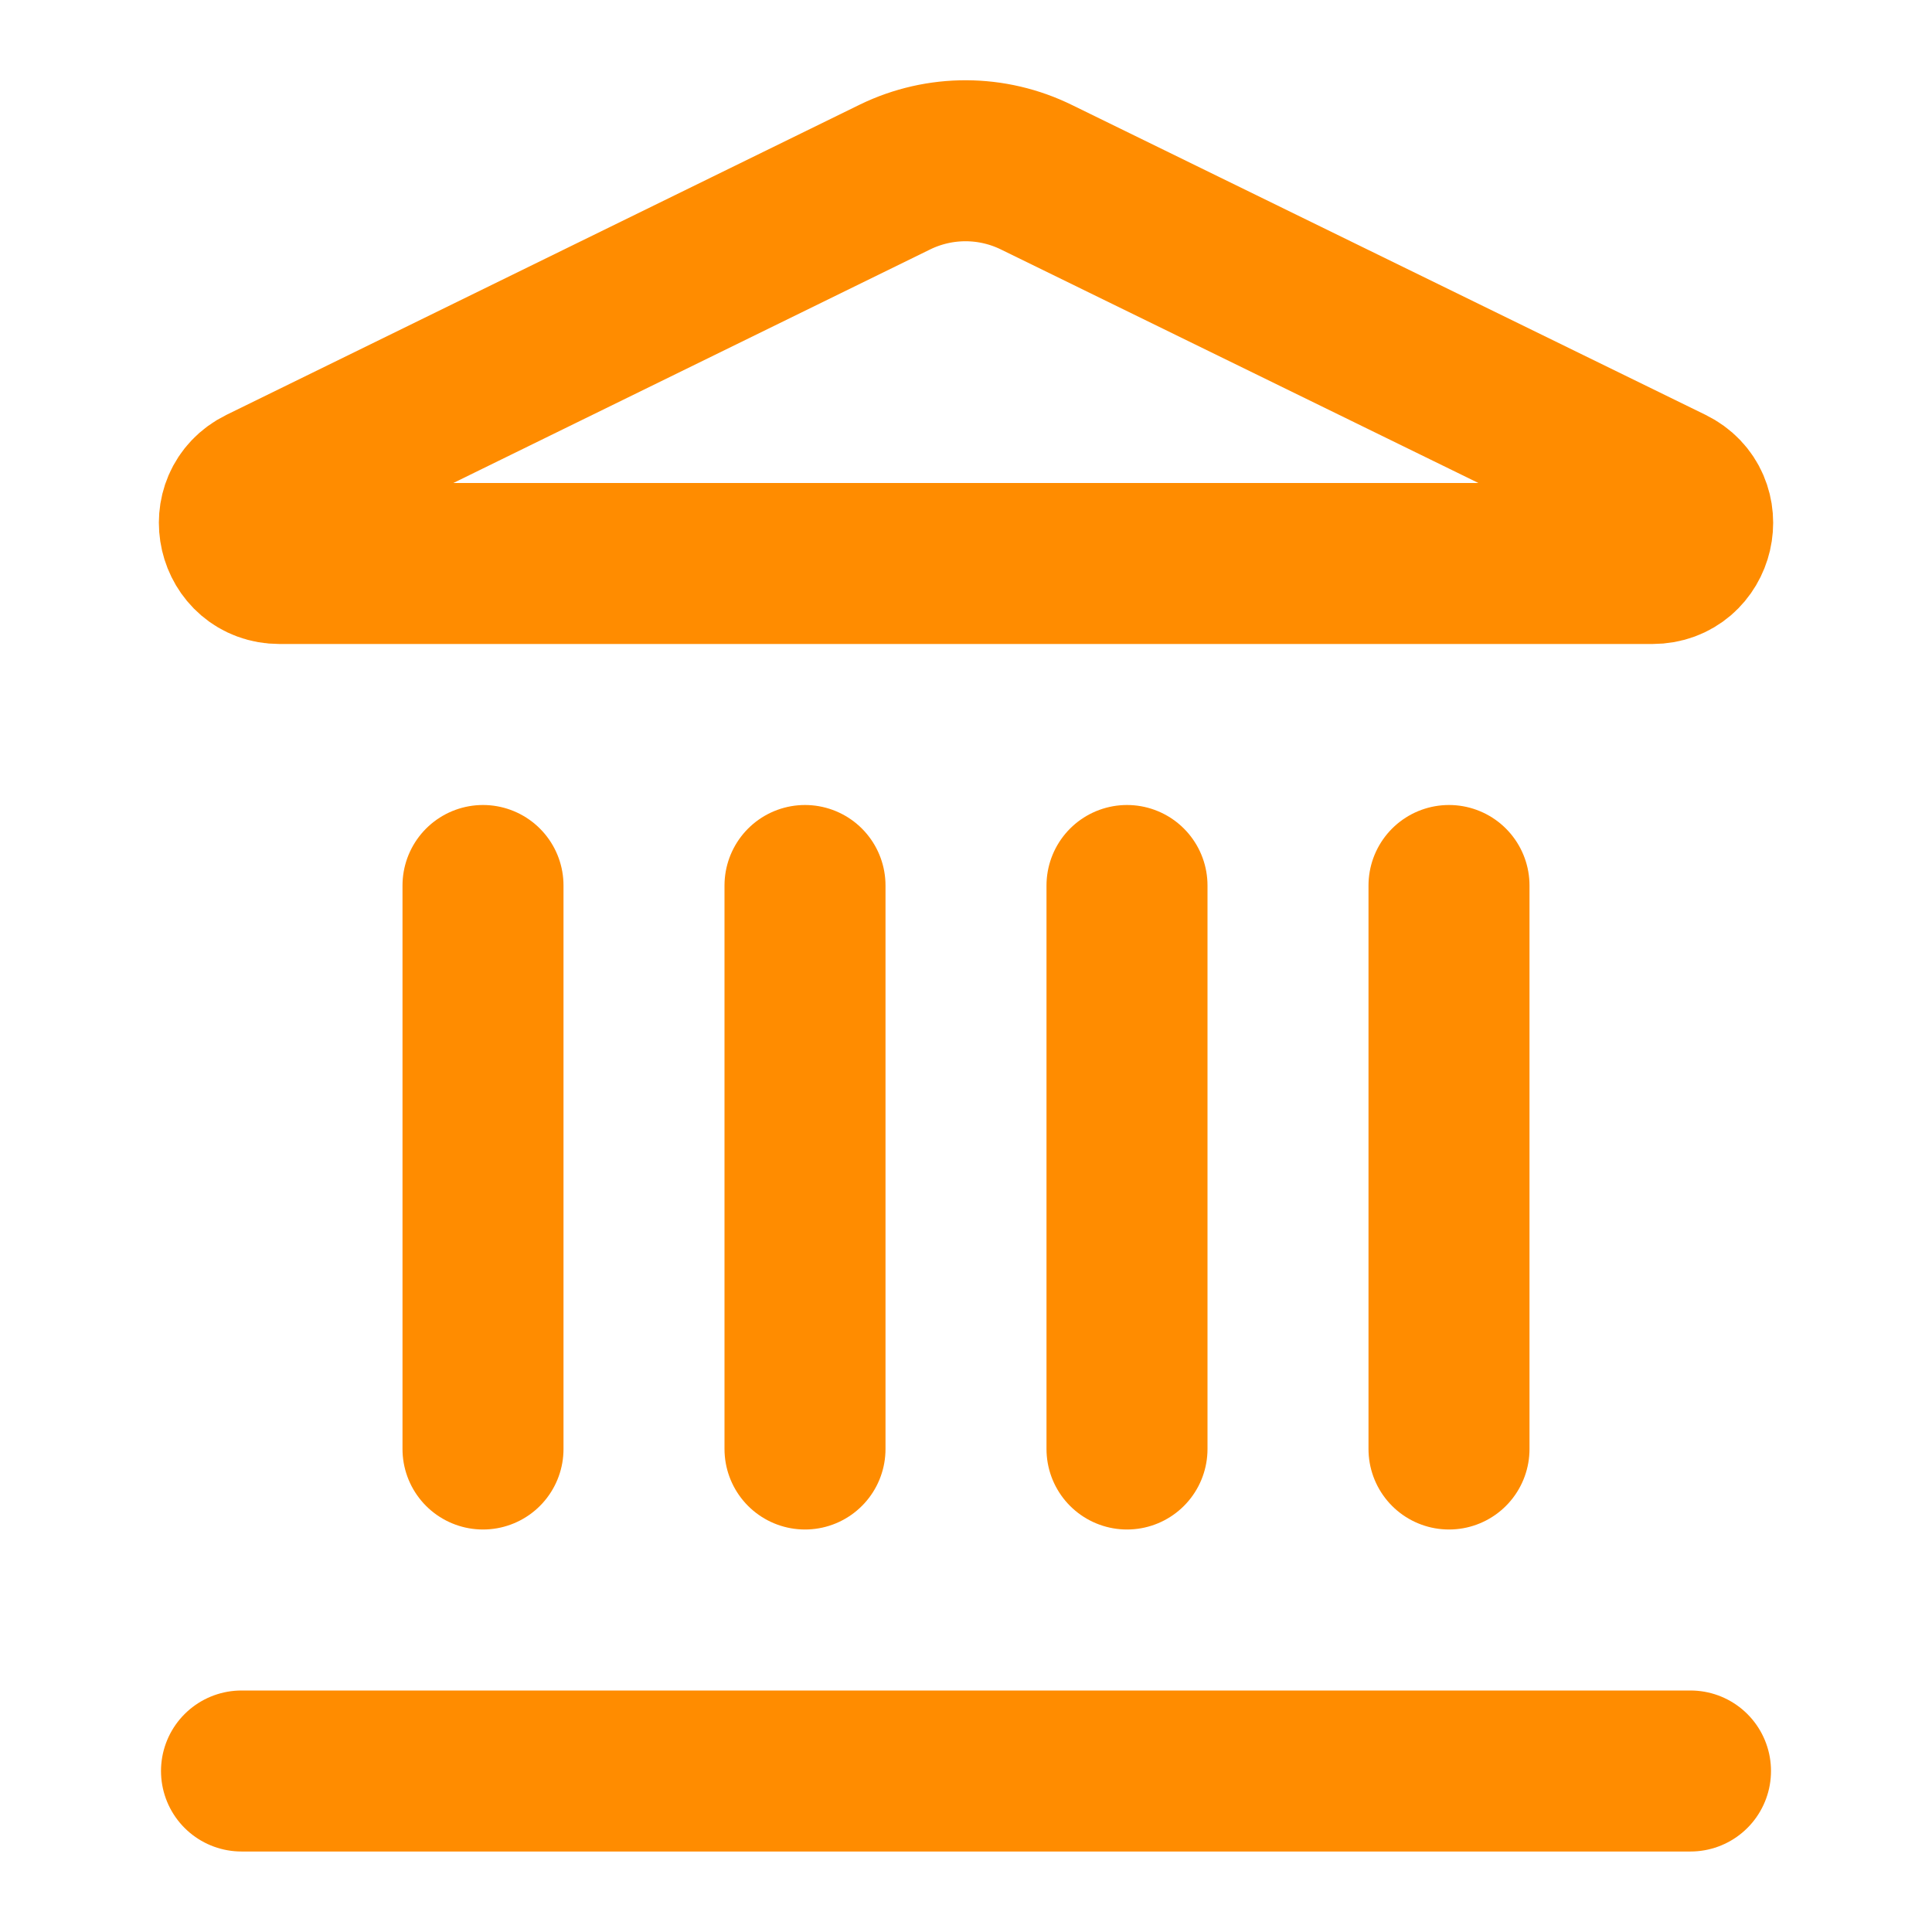
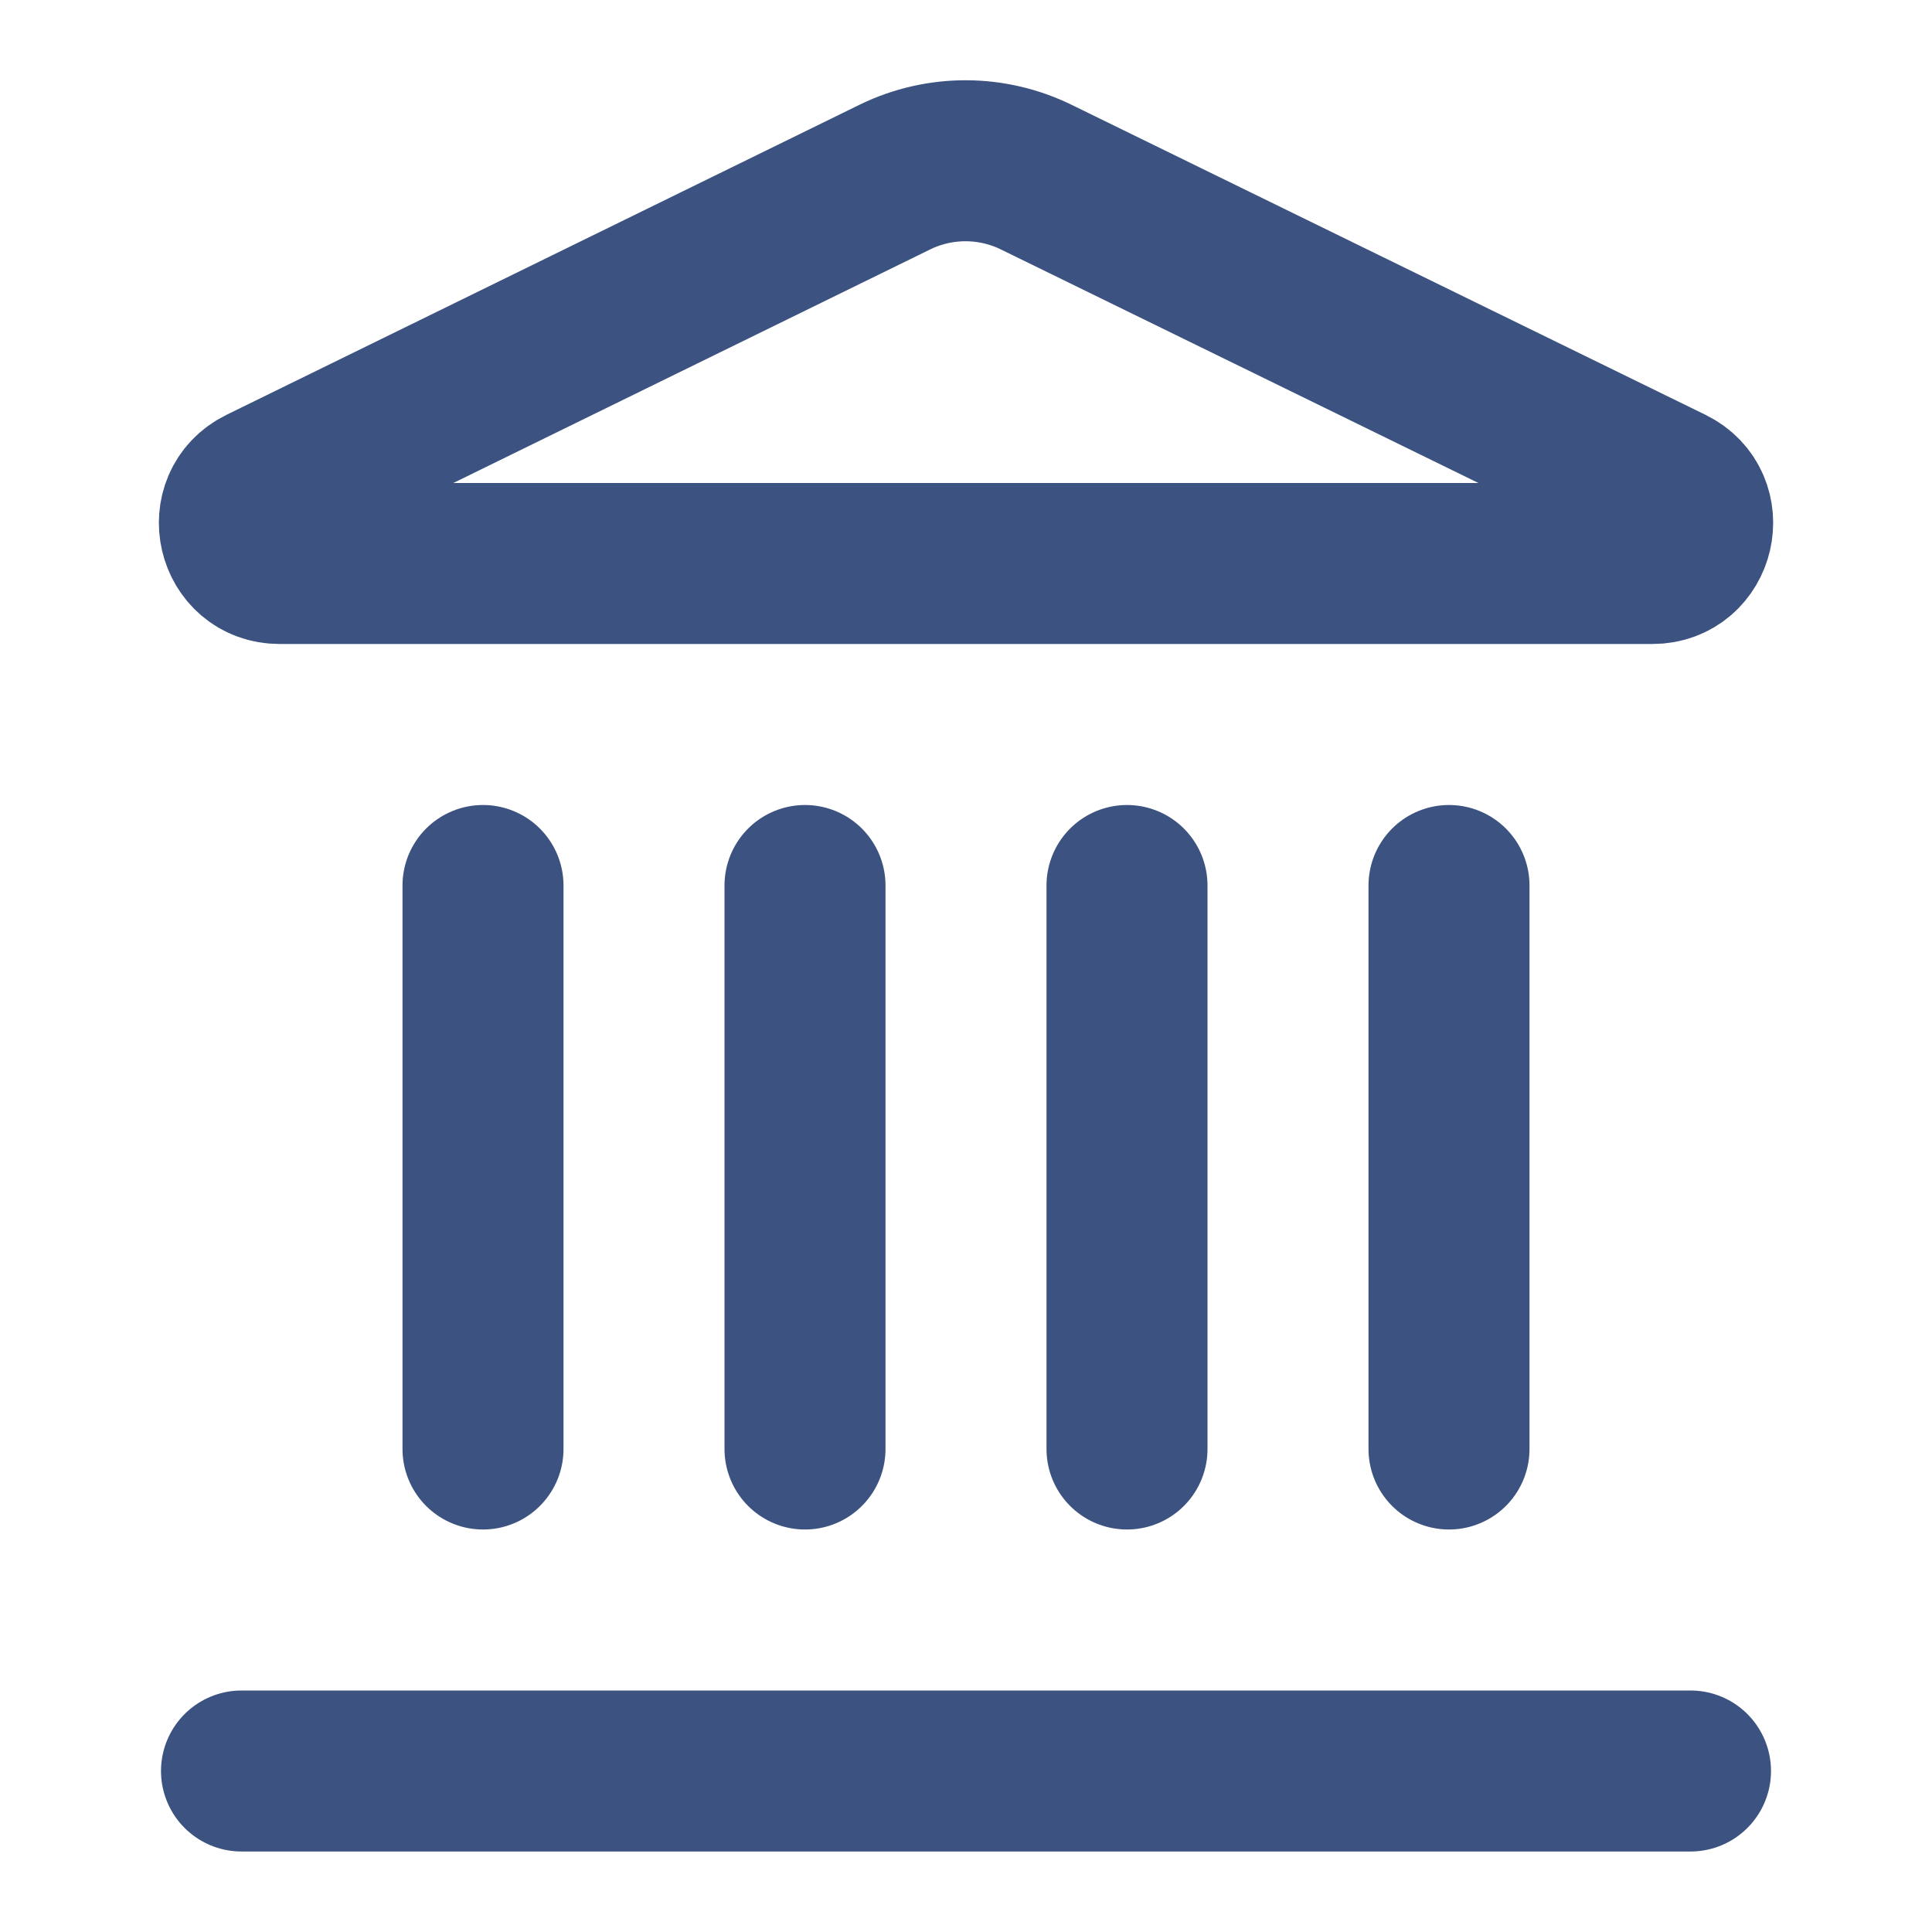
- <svg xmlns="http://www.w3.org/2000/svg" width="24" height="24" viewBox="0 0 24 24" fill="none" stroke="#FF8C00" stroke-width="2" stroke-linecap="round" stroke-linejoin="round">
+ <svg xmlns="http://www.w3.org/2000/svg" width="24" height="24" viewBox="0 0 24 24" fill="none" stroke="#3c5280" stroke-width="2" stroke-linecap="round" stroke-linejoin="round">
  <path d="M10 18v-7" />
  <path d="M11.12 2.198a2 2 0 0 1 1.76.006l7.866 3.847c.476.233.31.949-.22.949H3.474c-.53 0-.695-.716-.22-.949z" />
  <path d="M14 18v-7" />
  <path d="M18 18v-7" />
  <path d="M3 22h18" />
  <path d="M6 18v-7" />
</svg>
